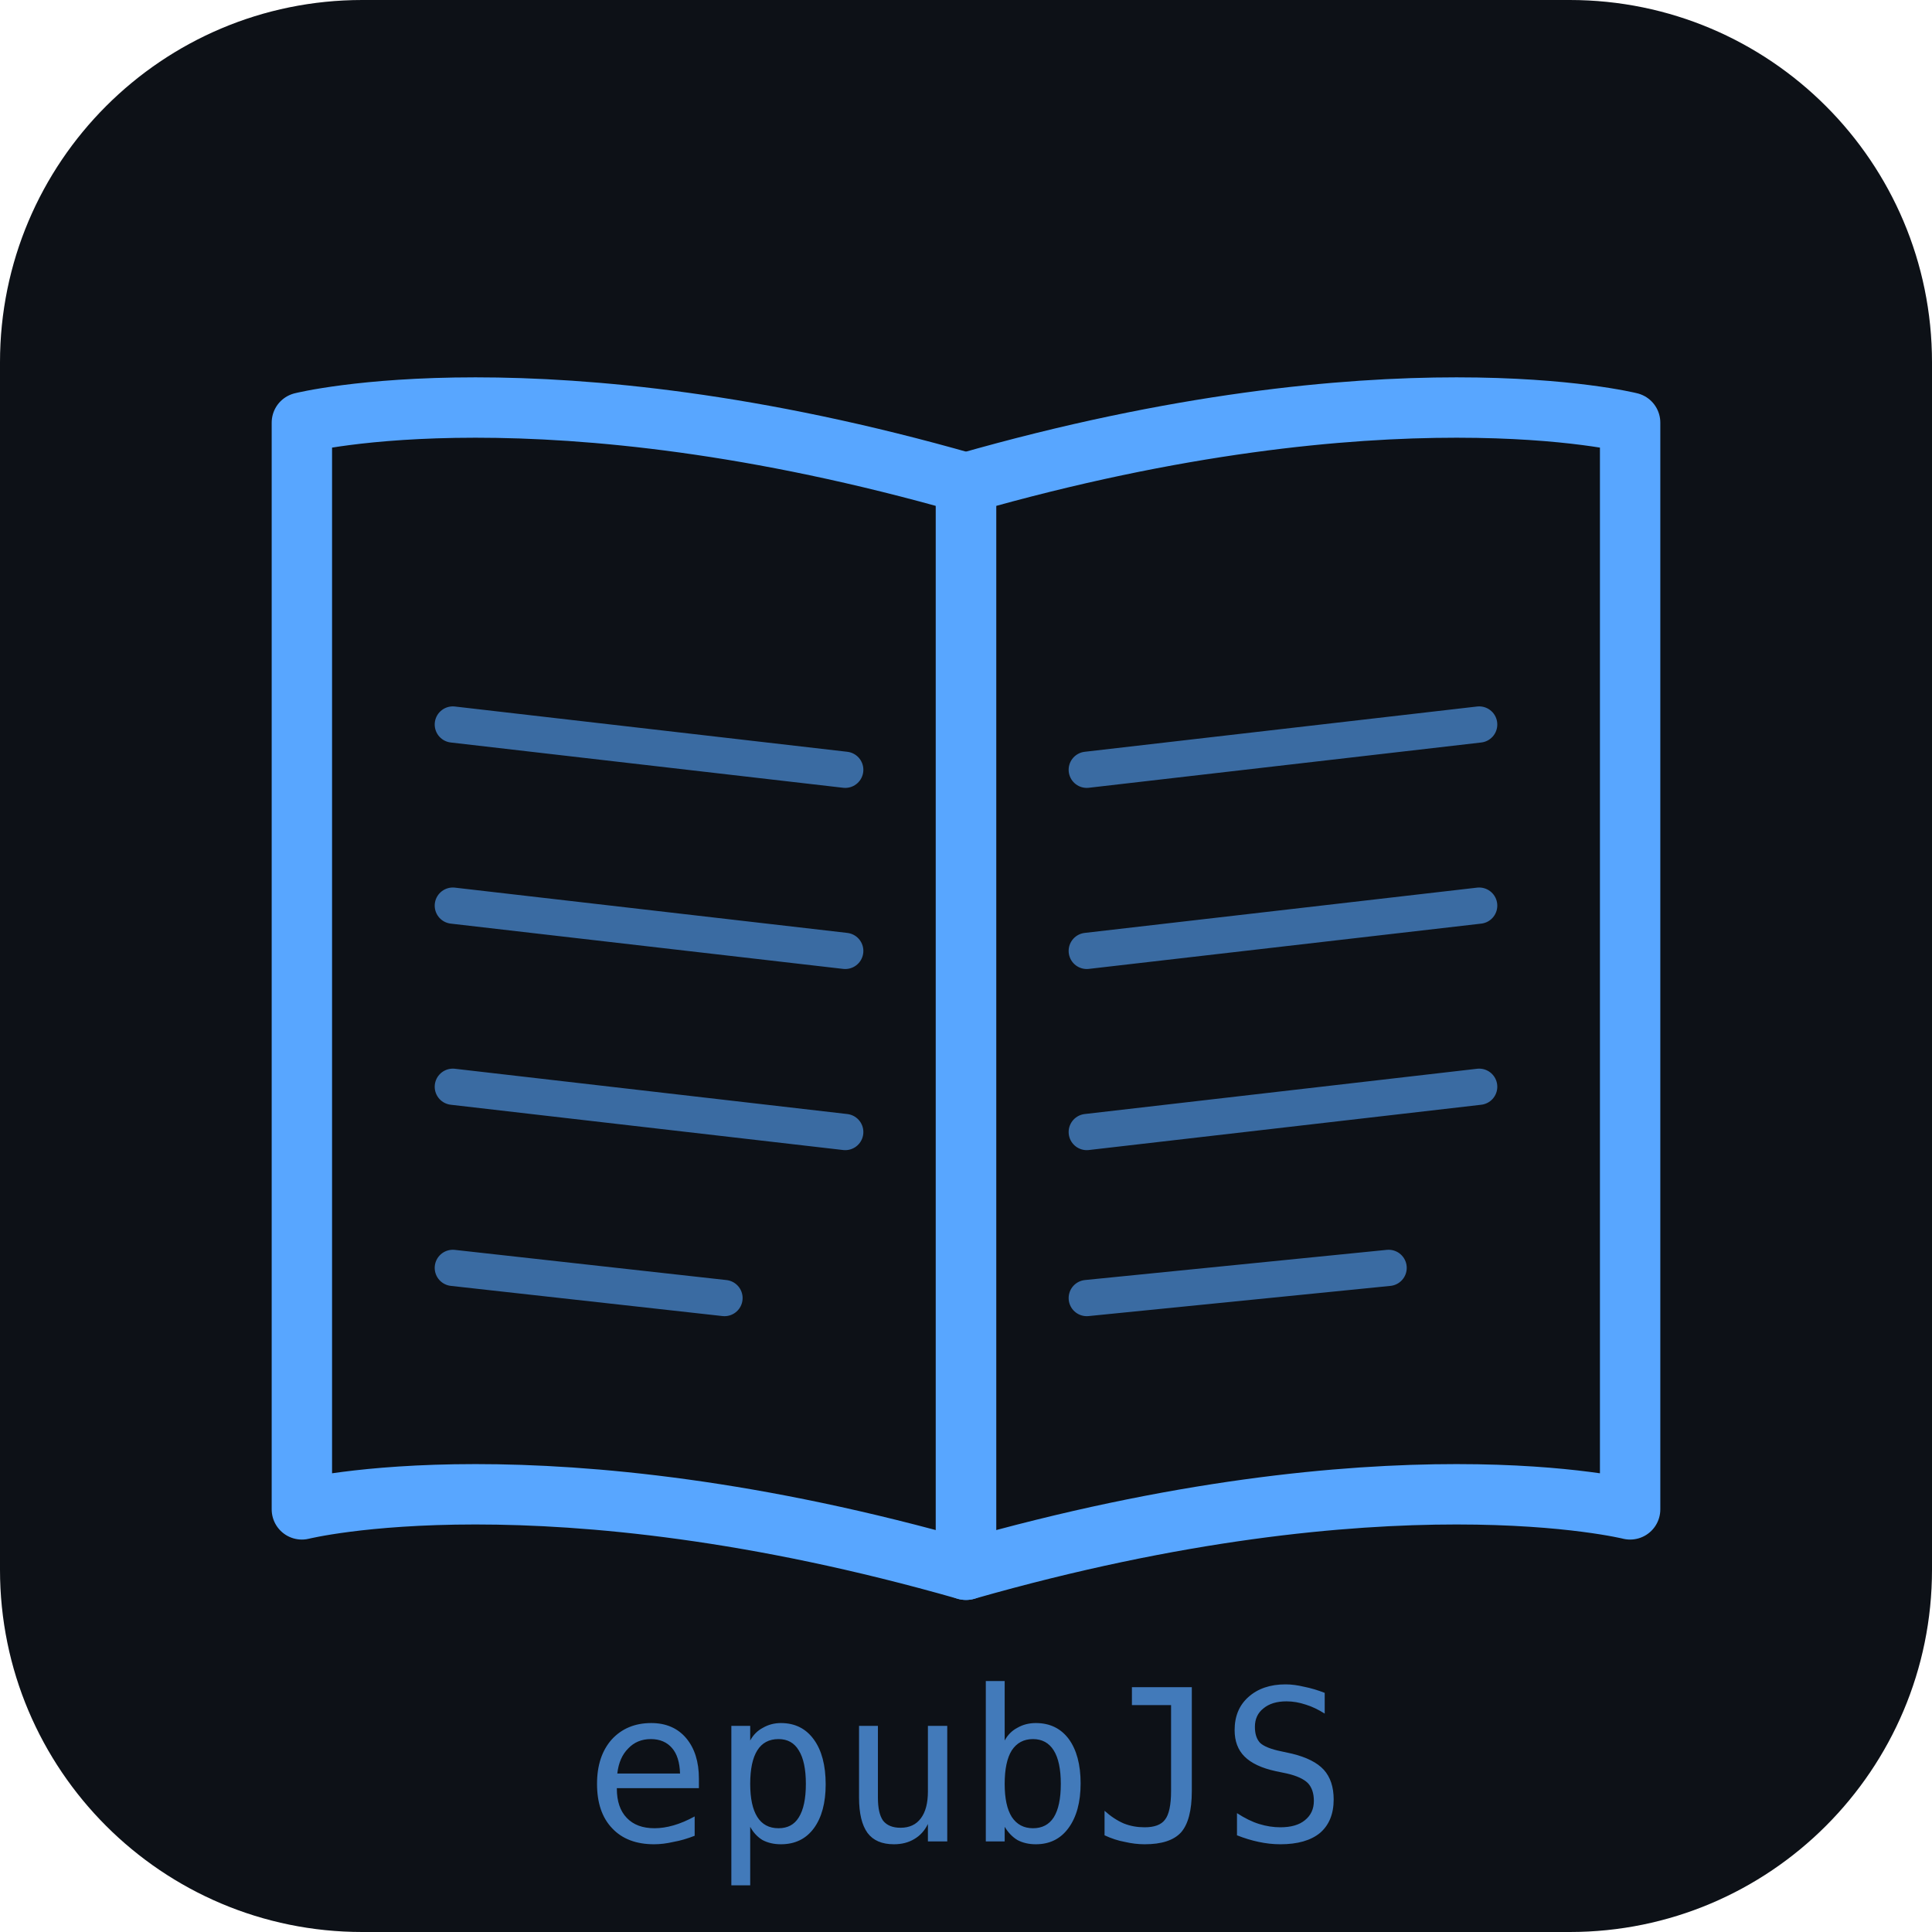
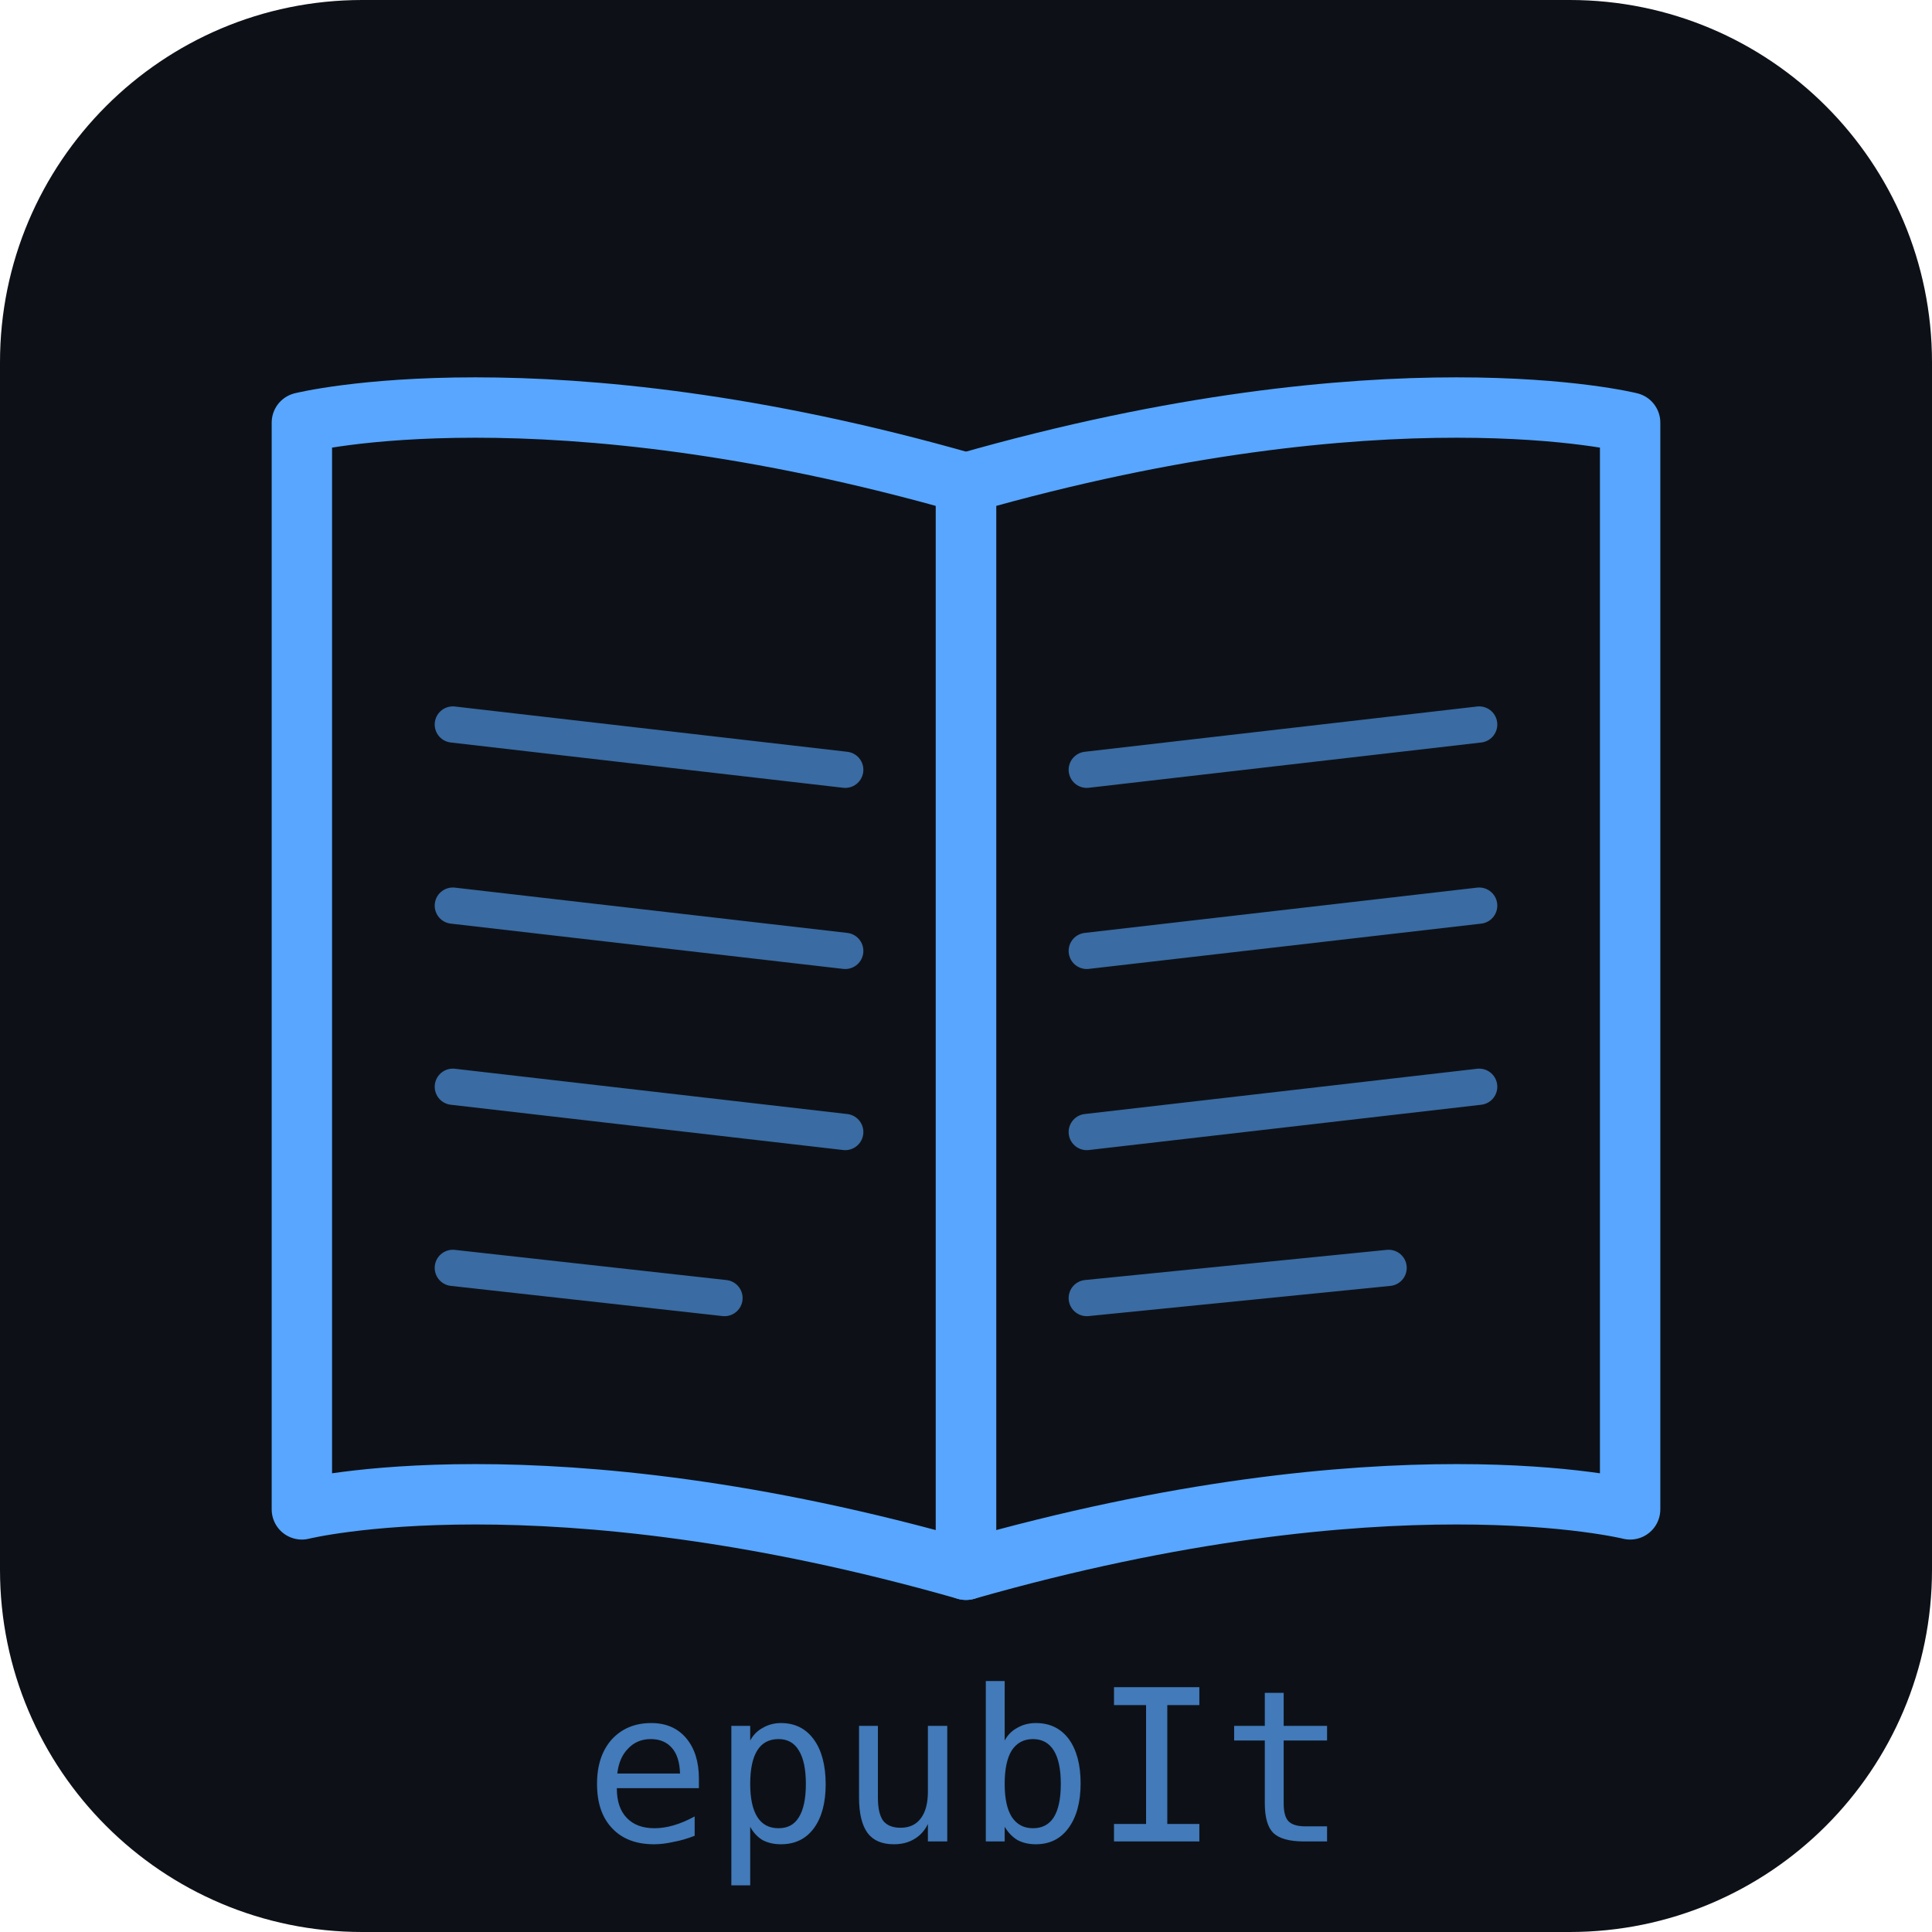
<svg xmlns="http://www.w3.org/2000/svg" viewBox="0 0 64 64" width="64" height="64">
  <rect width="64" height="64" rx="12" fill="#0d1117" />
  <path d="M10 14 C10 14 18 12 32 16 L32 52 C18 48 10 50 10 50 Z" fill="none" stroke="#58a6ff" stroke-width="2" stroke-linejoin="round" />
  <path d="M54 14 C54 14 46 12 32 16 L32 52 C46 48 54 50 54 50 Z" fill="none" stroke="#58a6ff" stroke-width="2" stroke-linejoin="round" />
  <line x1="32" y1="16" x2="32" y2="52" stroke="#58a6ff" stroke-width="2" />
  <line x1="15" y1="24" x2="28" y2="25.5" stroke="#58a6ff" stroke-width="1.2" stroke-linecap="round" opacity="0.6" />
  <line x1="15" y1="30" x2="28" y2="31.5" stroke="#58a6ff" stroke-width="1.2" stroke-linecap="round" opacity="0.6" />
  <line x1="15" y1="36" x2="28" y2="37.5" stroke="#58a6ff" stroke-width="1.2" stroke-linecap="round" opacity="0.6" />
  <line x1="15" y1="42" x2="24" y2="43" stroke="#58a6ff" stroke-width="1.2" stroke-linecap="round" opacity="0.6" />
  <line x1="36" y1="25.5" x2="49" y2="24" stroke="#58a6ff" stroke-width="1.2" stroke-linecap="round" opacity="0.6" />
  <line x1="36" y1="31.5" x2="49" y2="30" stroke="#58a6ff" stroke-width="1.2" stroke-linecap="round" opacity="0.6" />
  <line x1="36" y1="37.5" x2="49" y2="36" stroke="#58a6ff" stroke-width="1.2" stroke-linecap="round" opacity="0.6" />
  <line x1="36" y1="43" x2="46" y2="42" stroke="#58a6ff" stroke-width="1.2" stroke-linecap="round" opacity="0.6" />
-   <text x="32" y="61" font-family="monospace" font-size="7" fill="#58a6ff" text-anchor="middle" opacity="0.7">epubJS</text>
+   <text x="32" y="61" font-family="monospace" font-size="7" fill="#58a6ff" text-anchor="middle" opacity="0.7">epubIt</text>
</svg>
